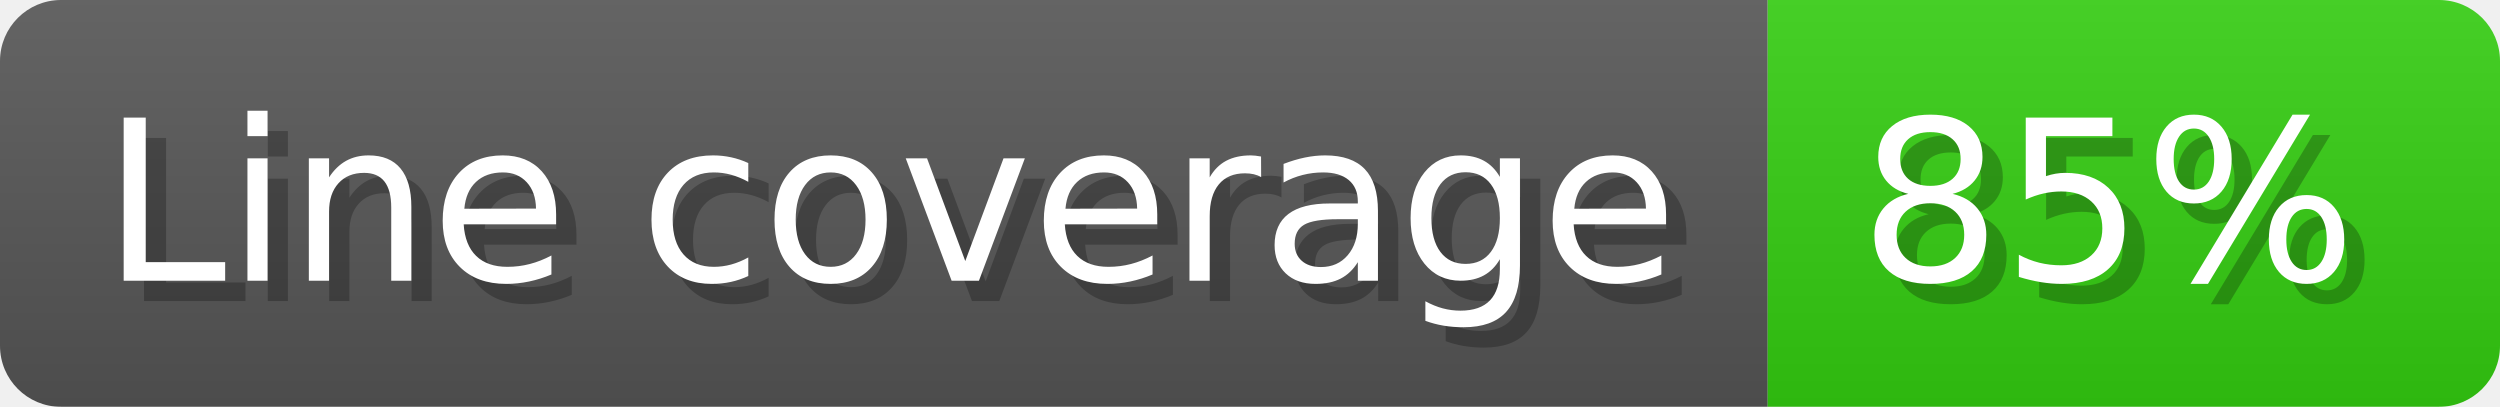
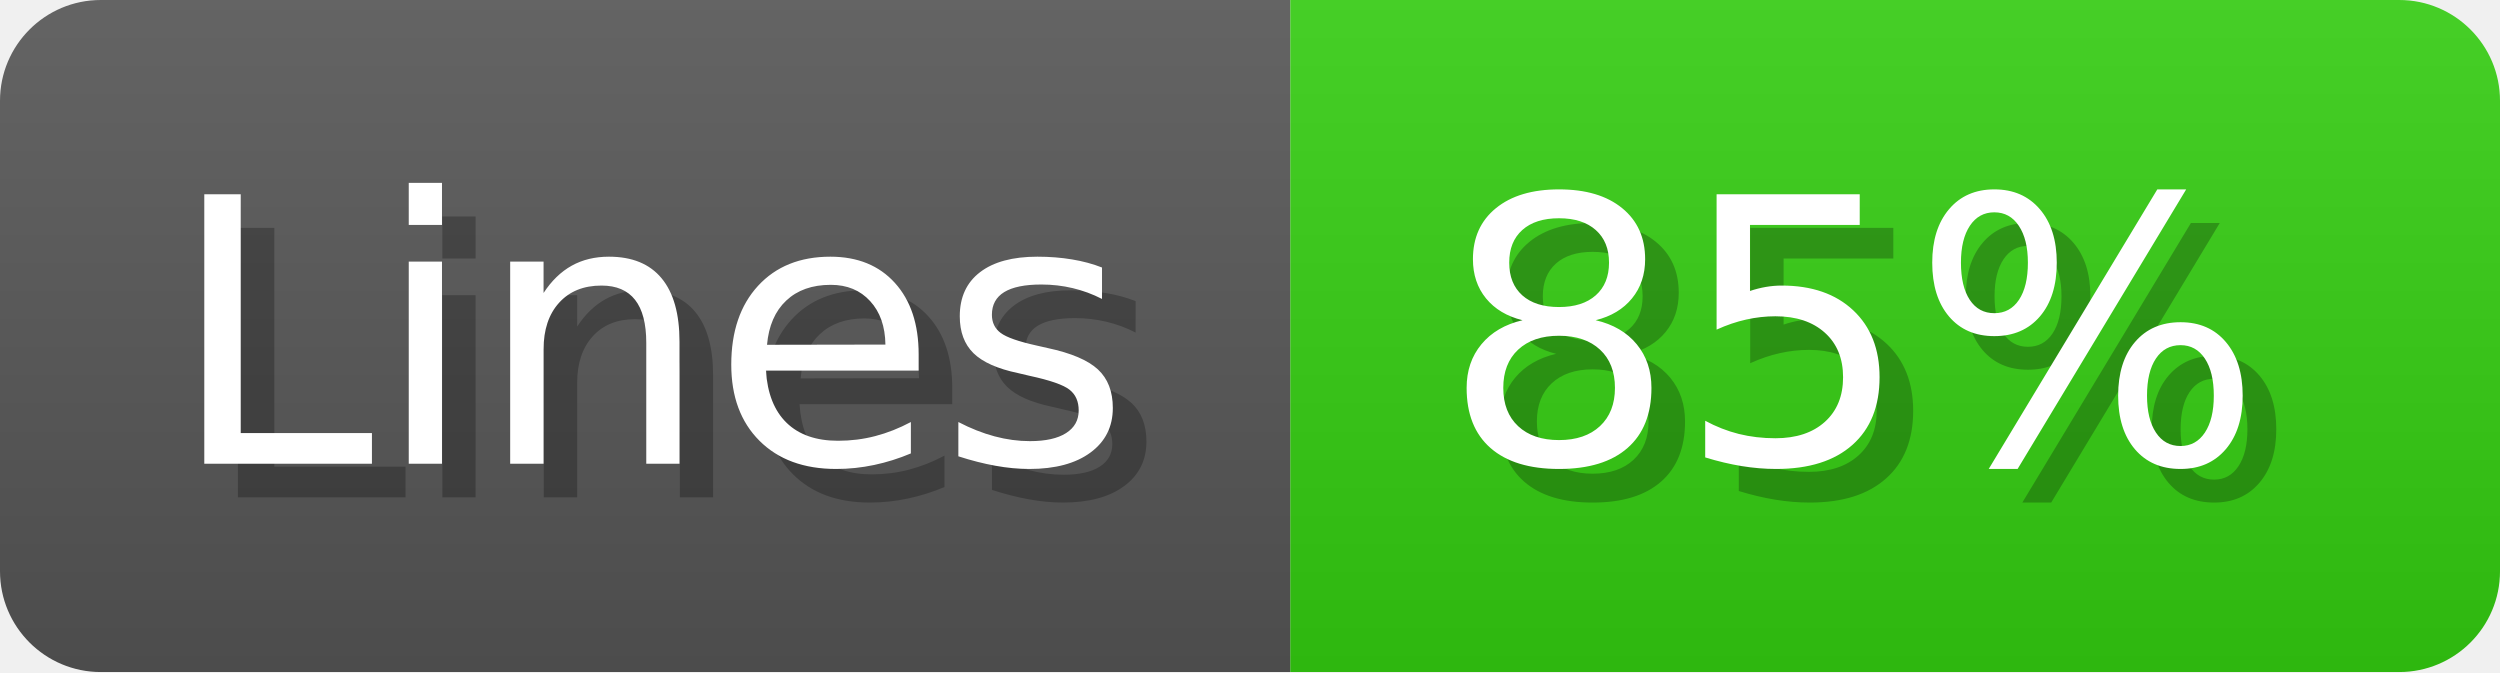
- <svg xmlns="http://www.w3.org/2000/svg" width="122.9" height="20" viewBox="0 0 1229 200" role="img" aria-label="Line coverage: 85%">
+ <svg xmlns="http://www.w3.org/2000/svg" width="74.4" height="20" viewBox="0 0 744 200" role="img" aria-label="Lines: 85%">
  <linearGradient id="a" x2="0" y2="100%">
    <stop offset="0" stop-opacity=".1" stop-color="#EEE" />
    <stop offset="1" stop-opacity=".1" />
  </linearGradient>
  <mask id="m">
-     <rect width="1229" height="200" rx="30" fill="#FFF" />
+     <rect width="744" height="200" rx="30" fill="#FFF" />
  </mask>
  <g mask="url(#m)">
-     <rect width="869" height="200" fill="#555" />
-     <rect width="360" height="200" fill="#3C1" x="869" />
-     <rect width="1229" height="200" fill="url(#a)" />
+     <rect width="384" height="200" fill="#555" />
+     <rect width="360" height="200" fill="#3C1" x="384" />
+     <rect width="744" height="200" fill="url(#a)" />
  </g>
  <g aria-hidden="true" fill="#fff" text-anchor="start" font-family="Verdana,DejaVu Sans,sans-serif" font-size="110">
-     <text x="60" y="148" textLength="769" fill="#000" opacity="0.25">Line coverage</text>
-     <text x="50" y="138" textLength="769">Line coverage</text>
-     <text x="924" y="148" textLength="260" fill="#000" opacity="0.25">85%</text>
-     <text x="914" y="138" textLength="260">85%</text>
+     <text x="60" y="148" textLength="284" fill="#000" opacity="0.25">Lines</text>
+     <text x="50" y="138" textLength="284">Lines</text>
+     <text x="439" y="148" textLength="260" fill="#000" opacity="0.25">85%</text>
+     <text x="429" y="138" textLength="260">85%</text>
  </g>
</svg>
